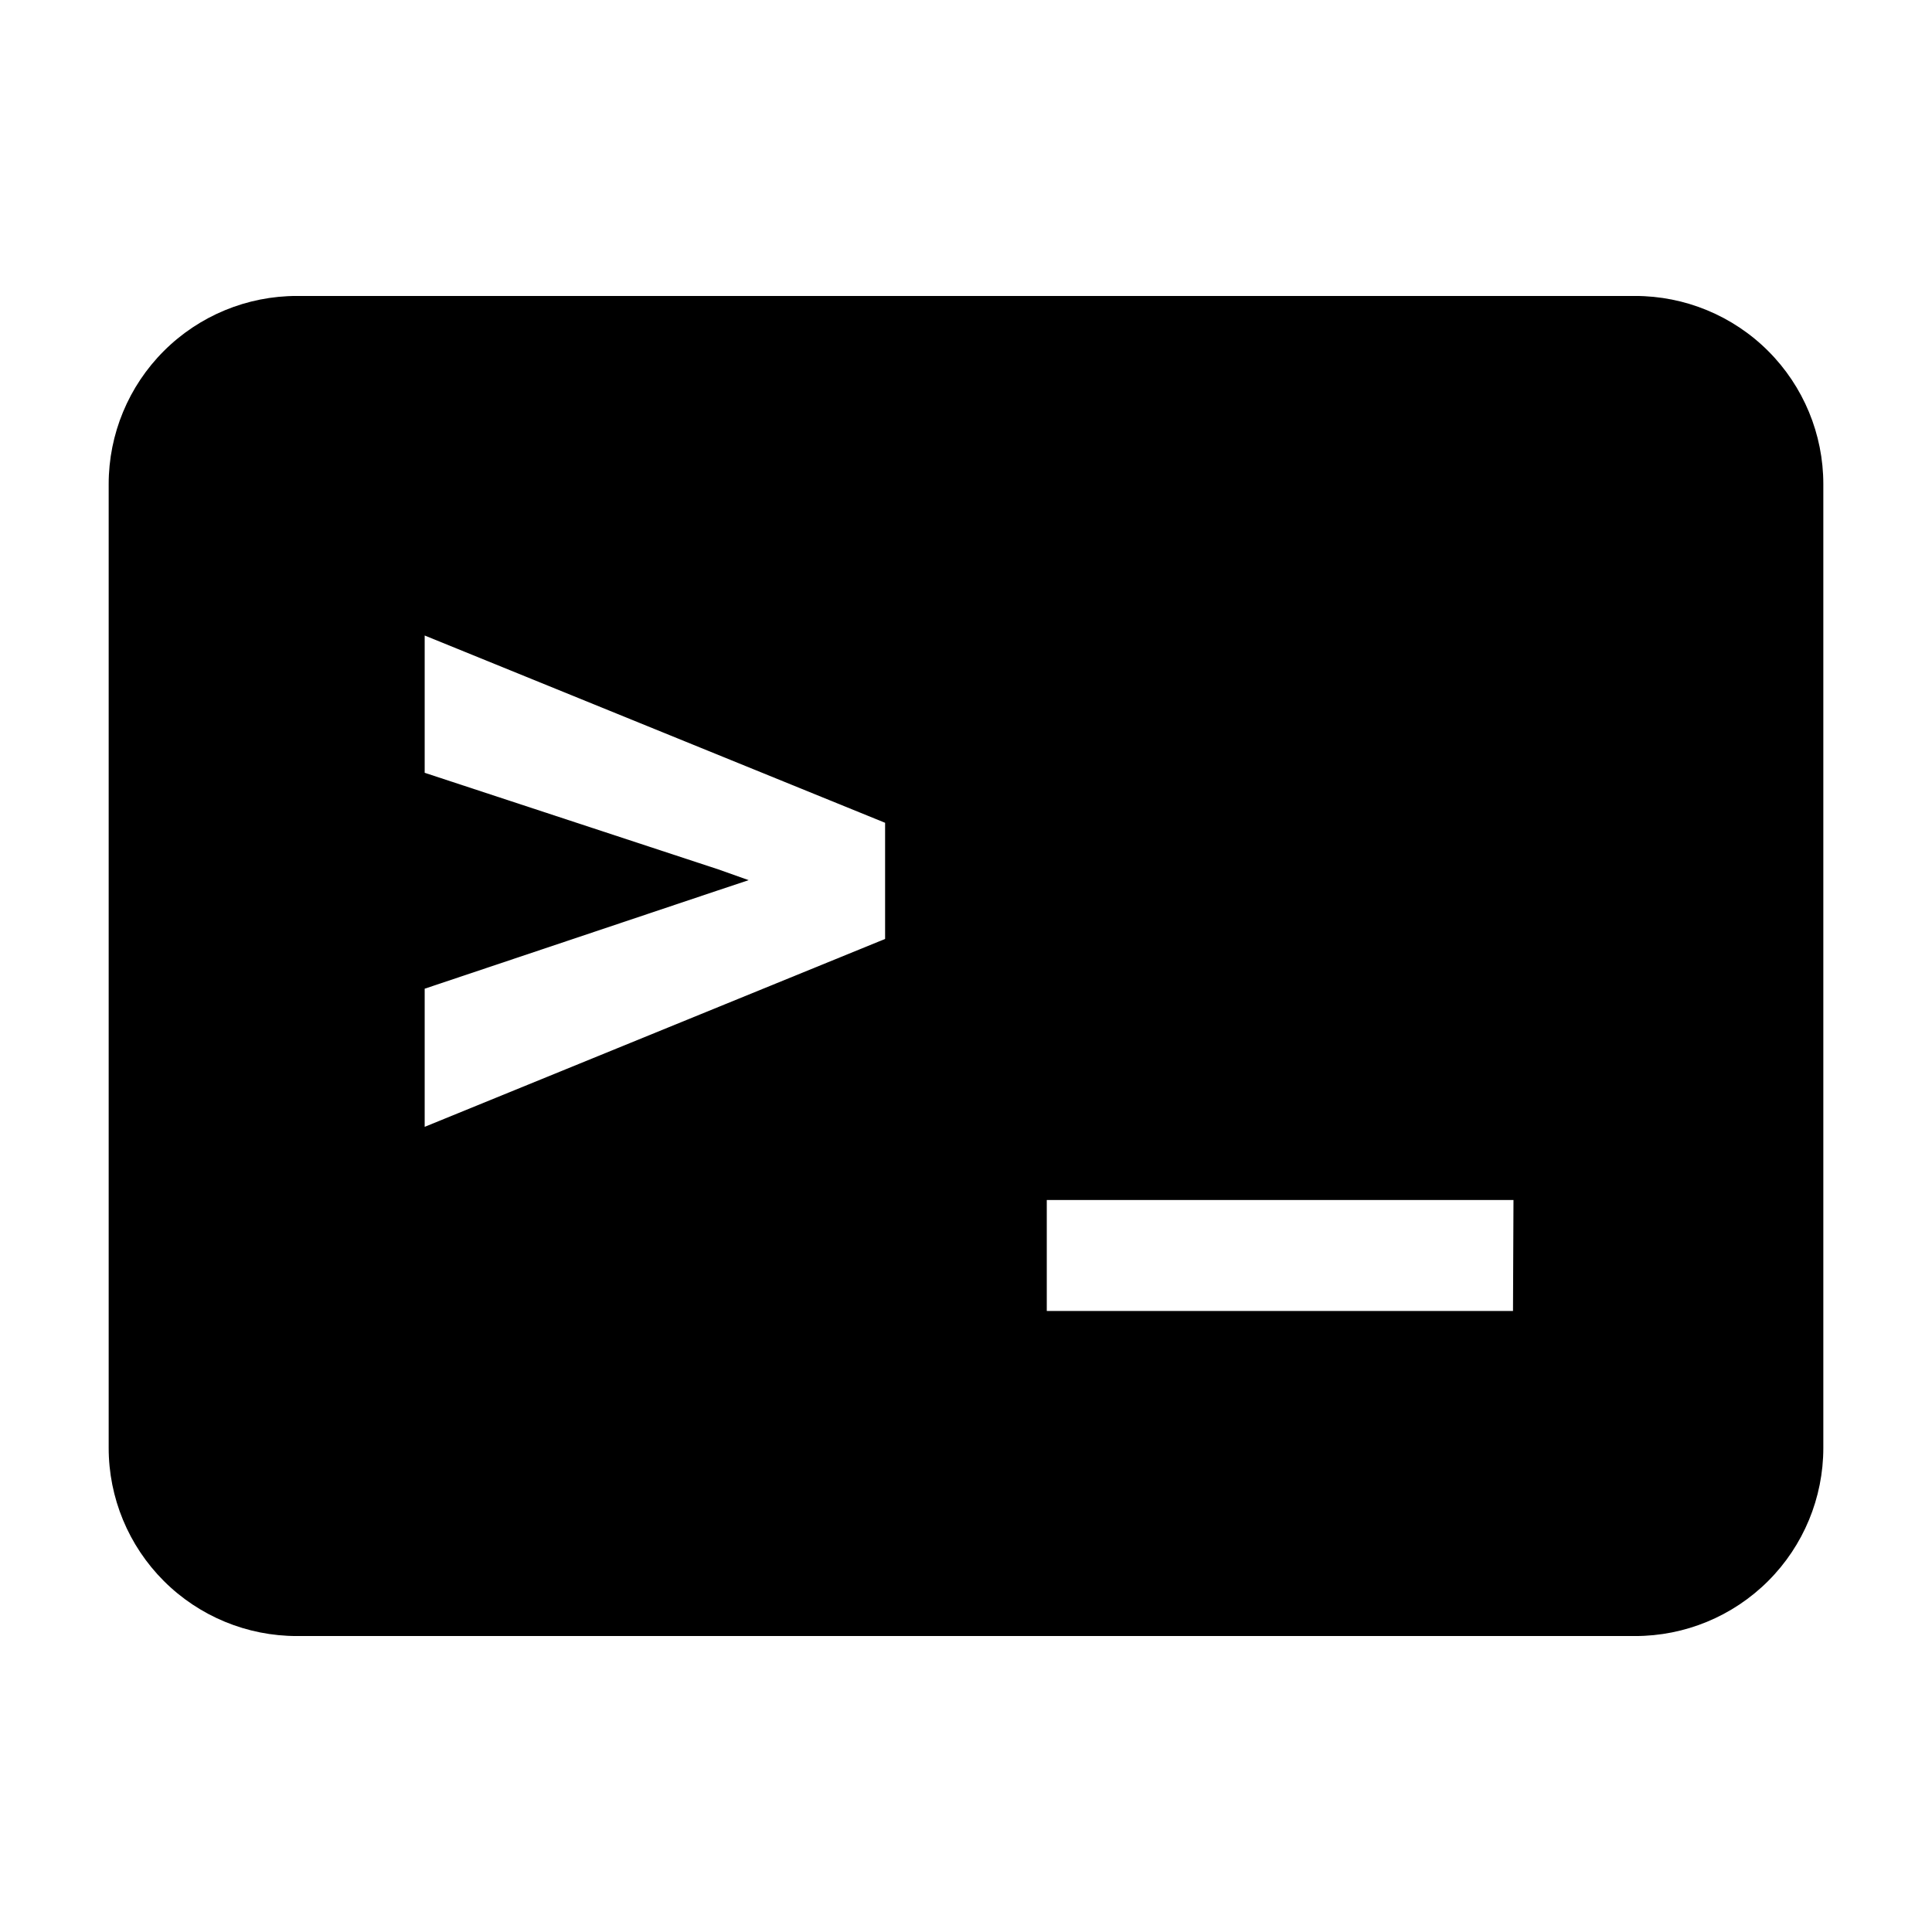
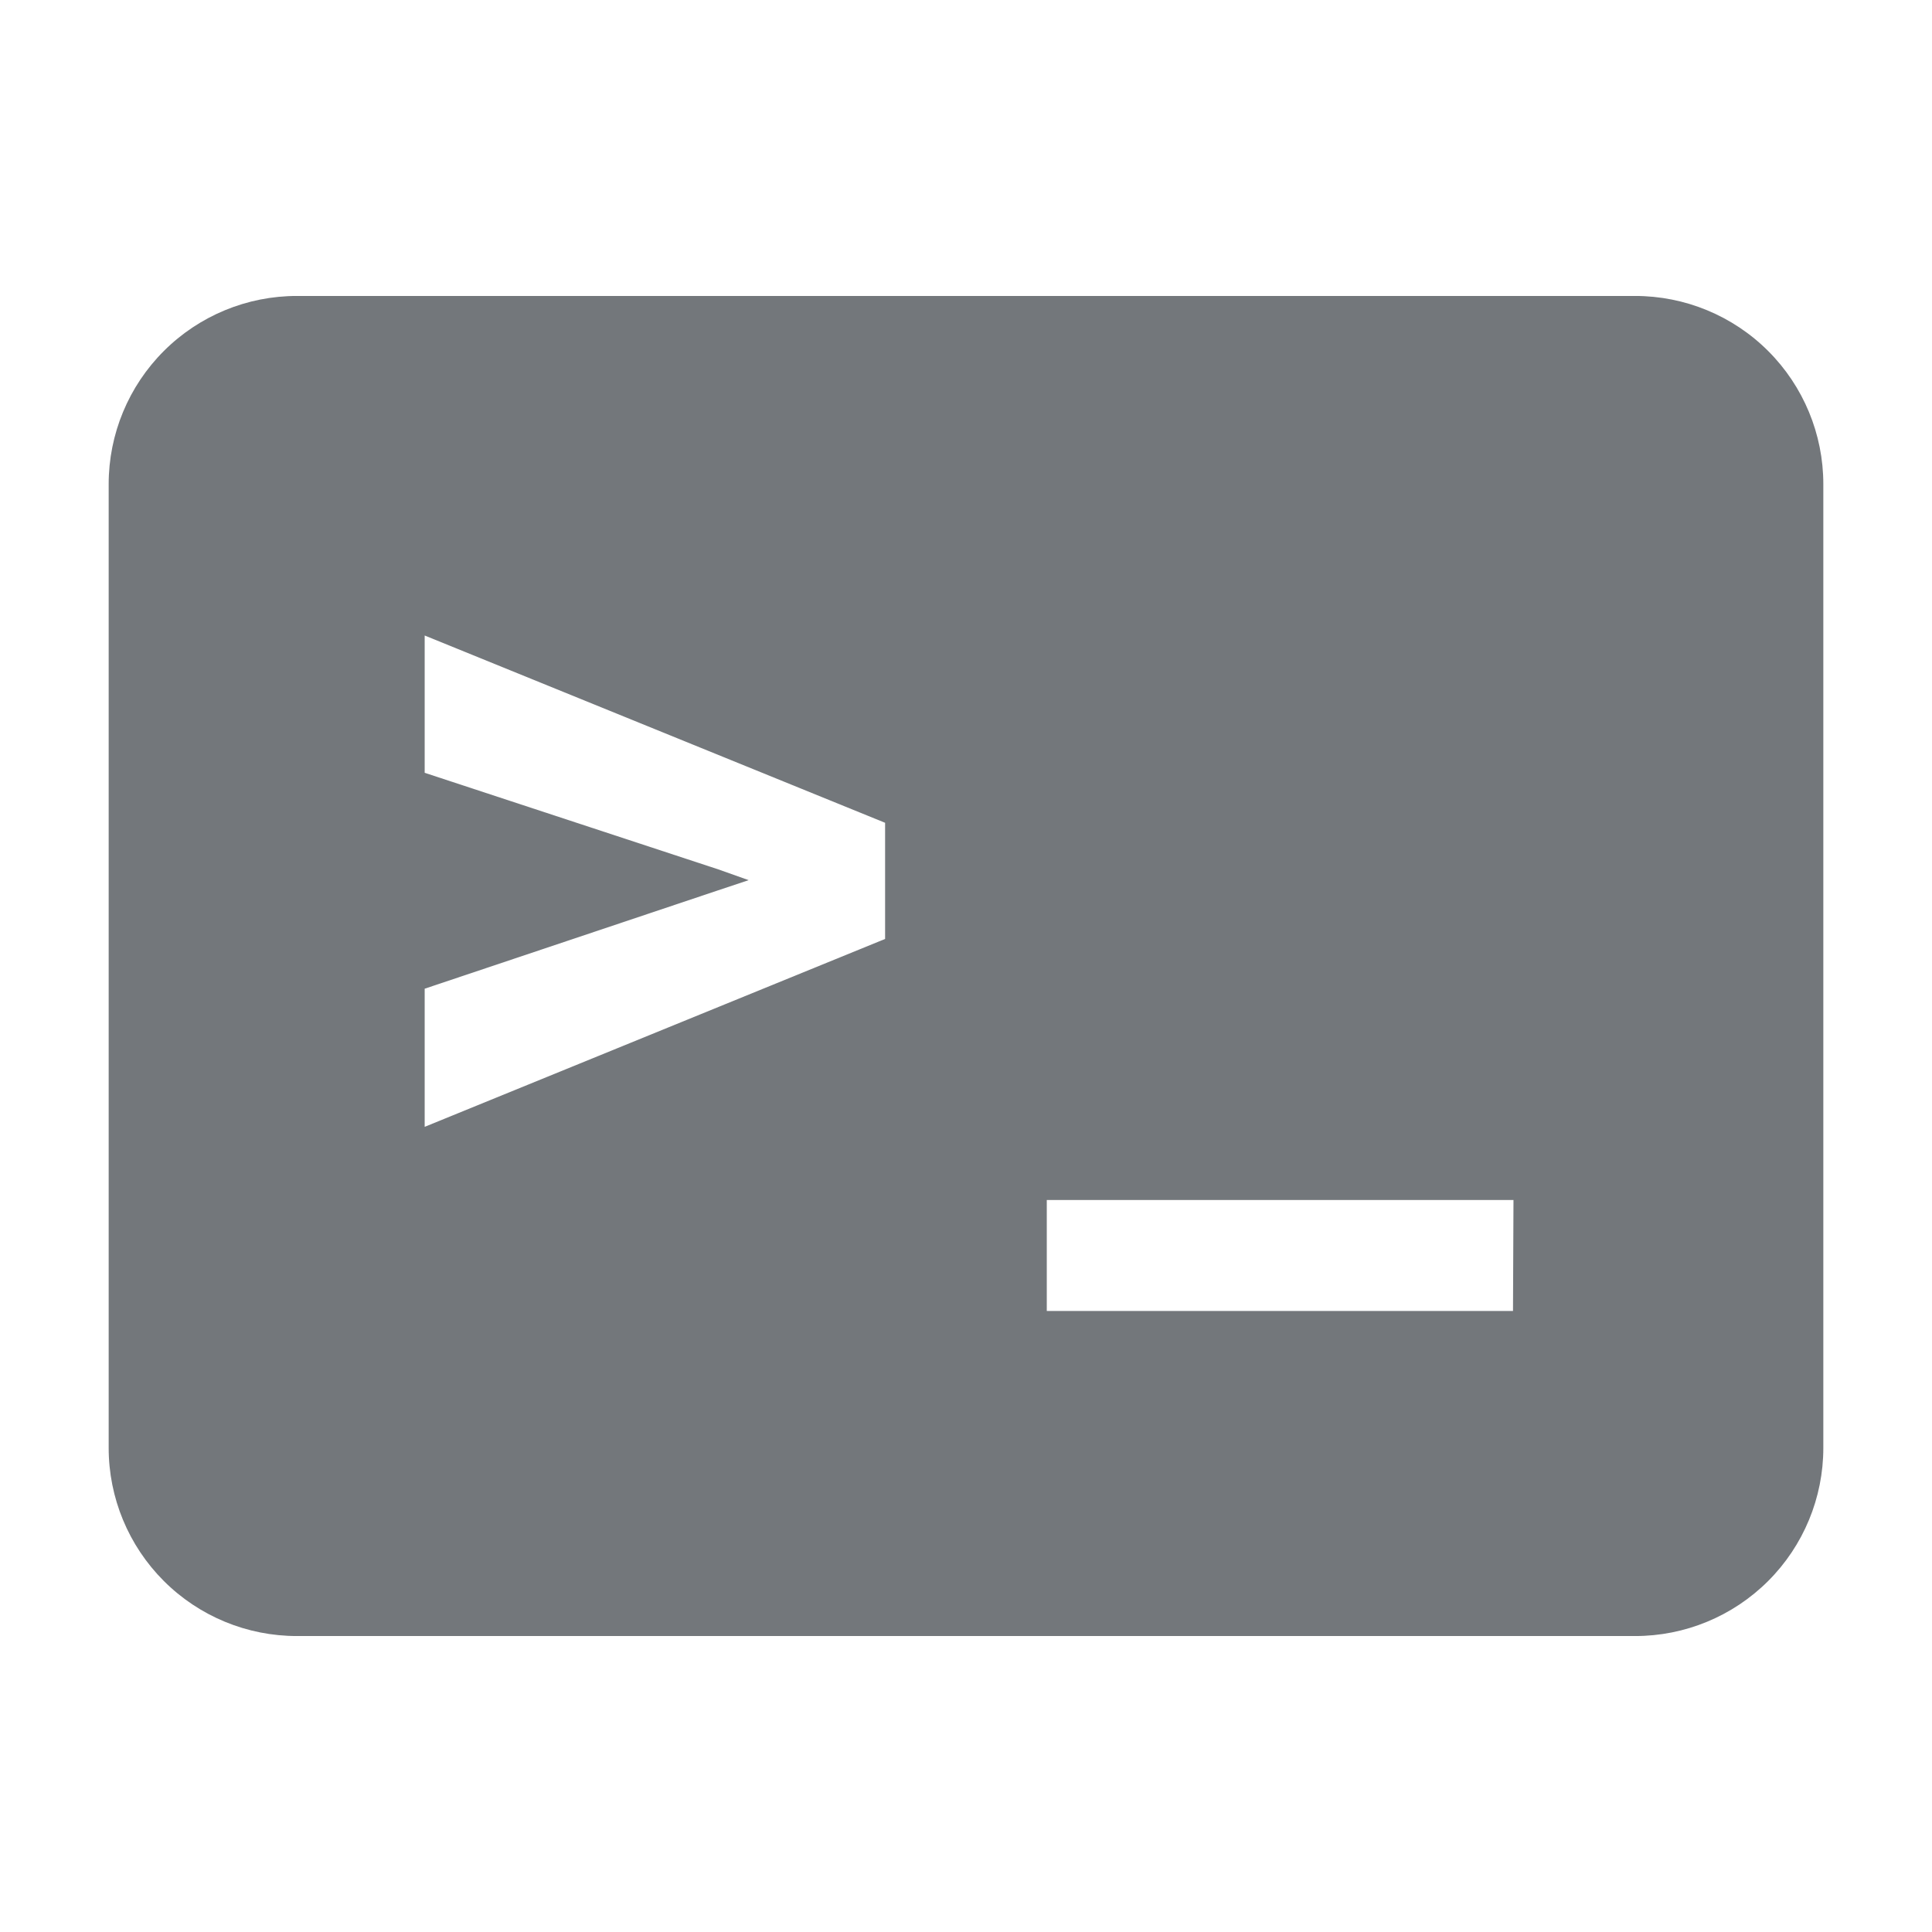
<svg xmlns="http://www.w3.org/2000/svg" viewBox="0 0 16 16">
-   <path d="M13.54,2.451H2.46A1.558,1.558,0,0,0,.9,4.009v7.981A1.558,1.558,0,0,0,2.46,13.549H13.54A1.558,1.558,0,0,0,15.1,11.991V4.009A1.558,1.558,0,0,0,13.54,2.451ZM7.33,7.776,3.517,9.332V8.188l2.428-.814L6.2,7.289,5.949,7.2,3.517,6.4V5.263L7.33,6.814Zm5.2,3.081H8.669V9.938h3.865Z" />
+   <path style="fill:#73777b" d="M13.54,2.451H2.46A1.558,1.558,0,0,0,.9,4.009v7.981A1.558,1.558,0,0,0,2.46,13.549H13.54A1.558,1.558,0,0,0,15.1,11.991V4.009A1.558,1.558,0,0,0,13.54,2.451ZM7.33,7.776,3.517,9.332V8.188l2.428-.814L6.2,7.289,5.949,7.2,3.517,6.4V5.263L7.33,6.814Zm5.2,3.081H8.669V9.938h3.865Z" />
</svg>
